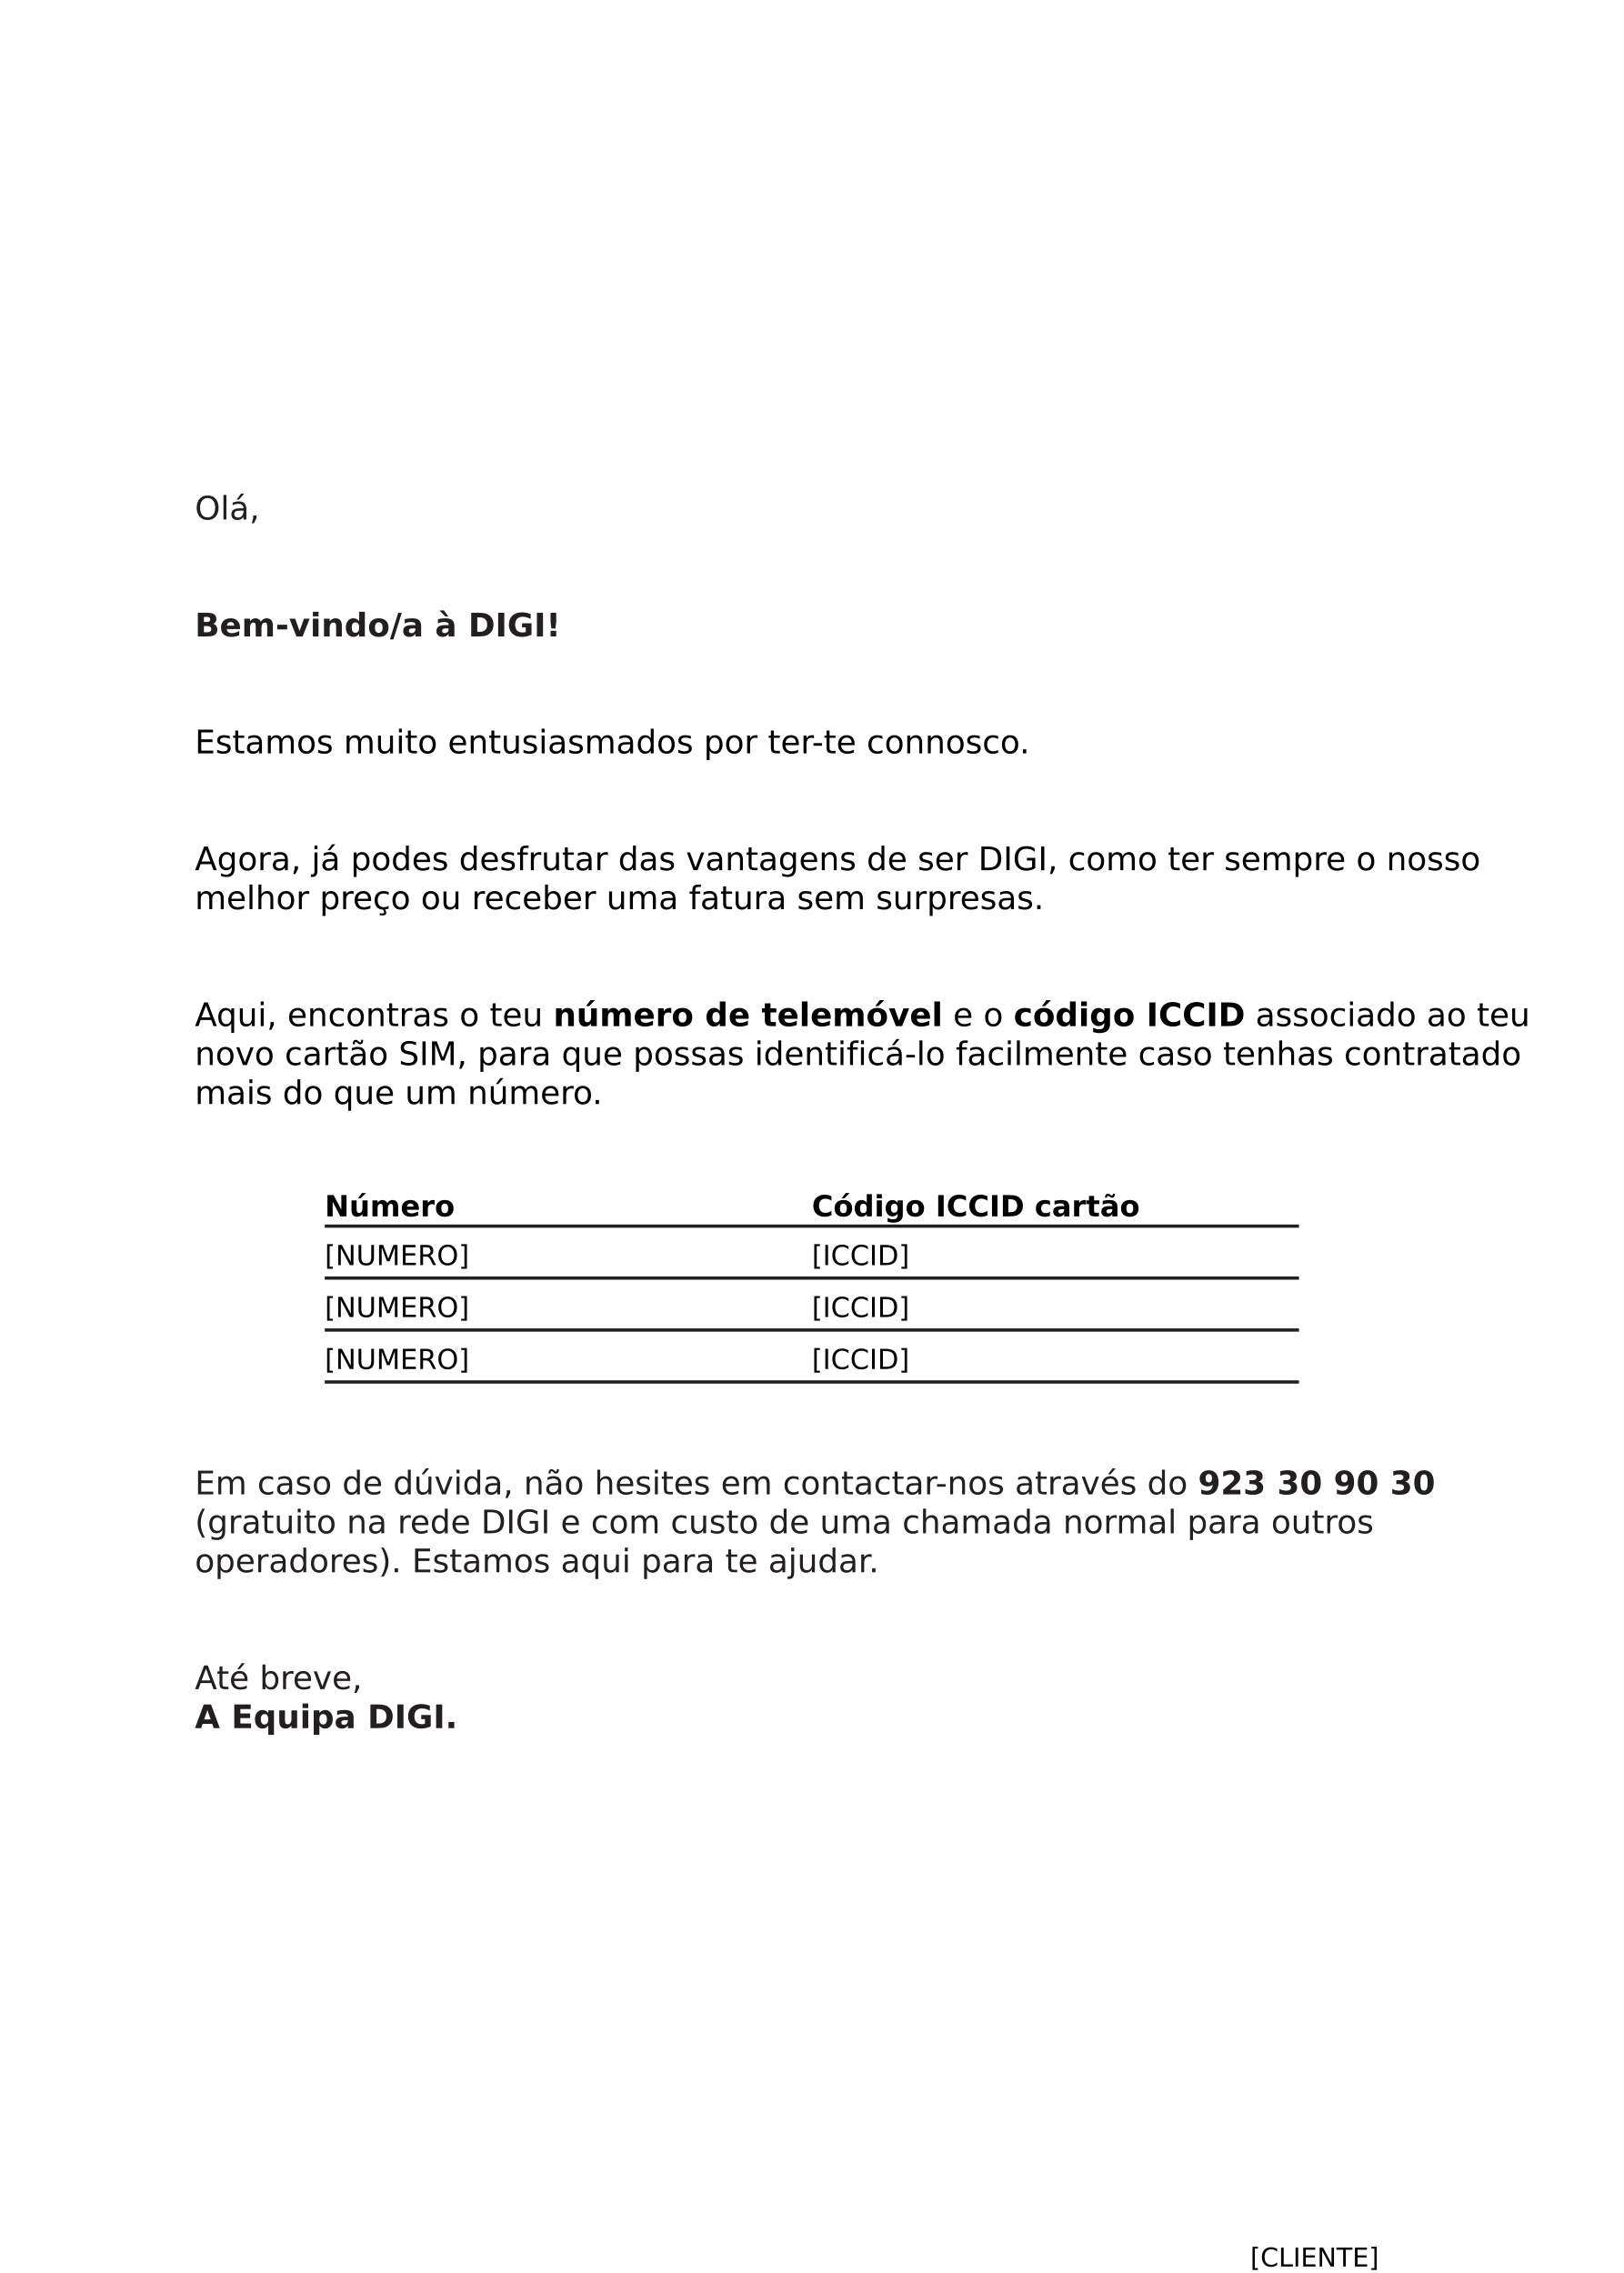
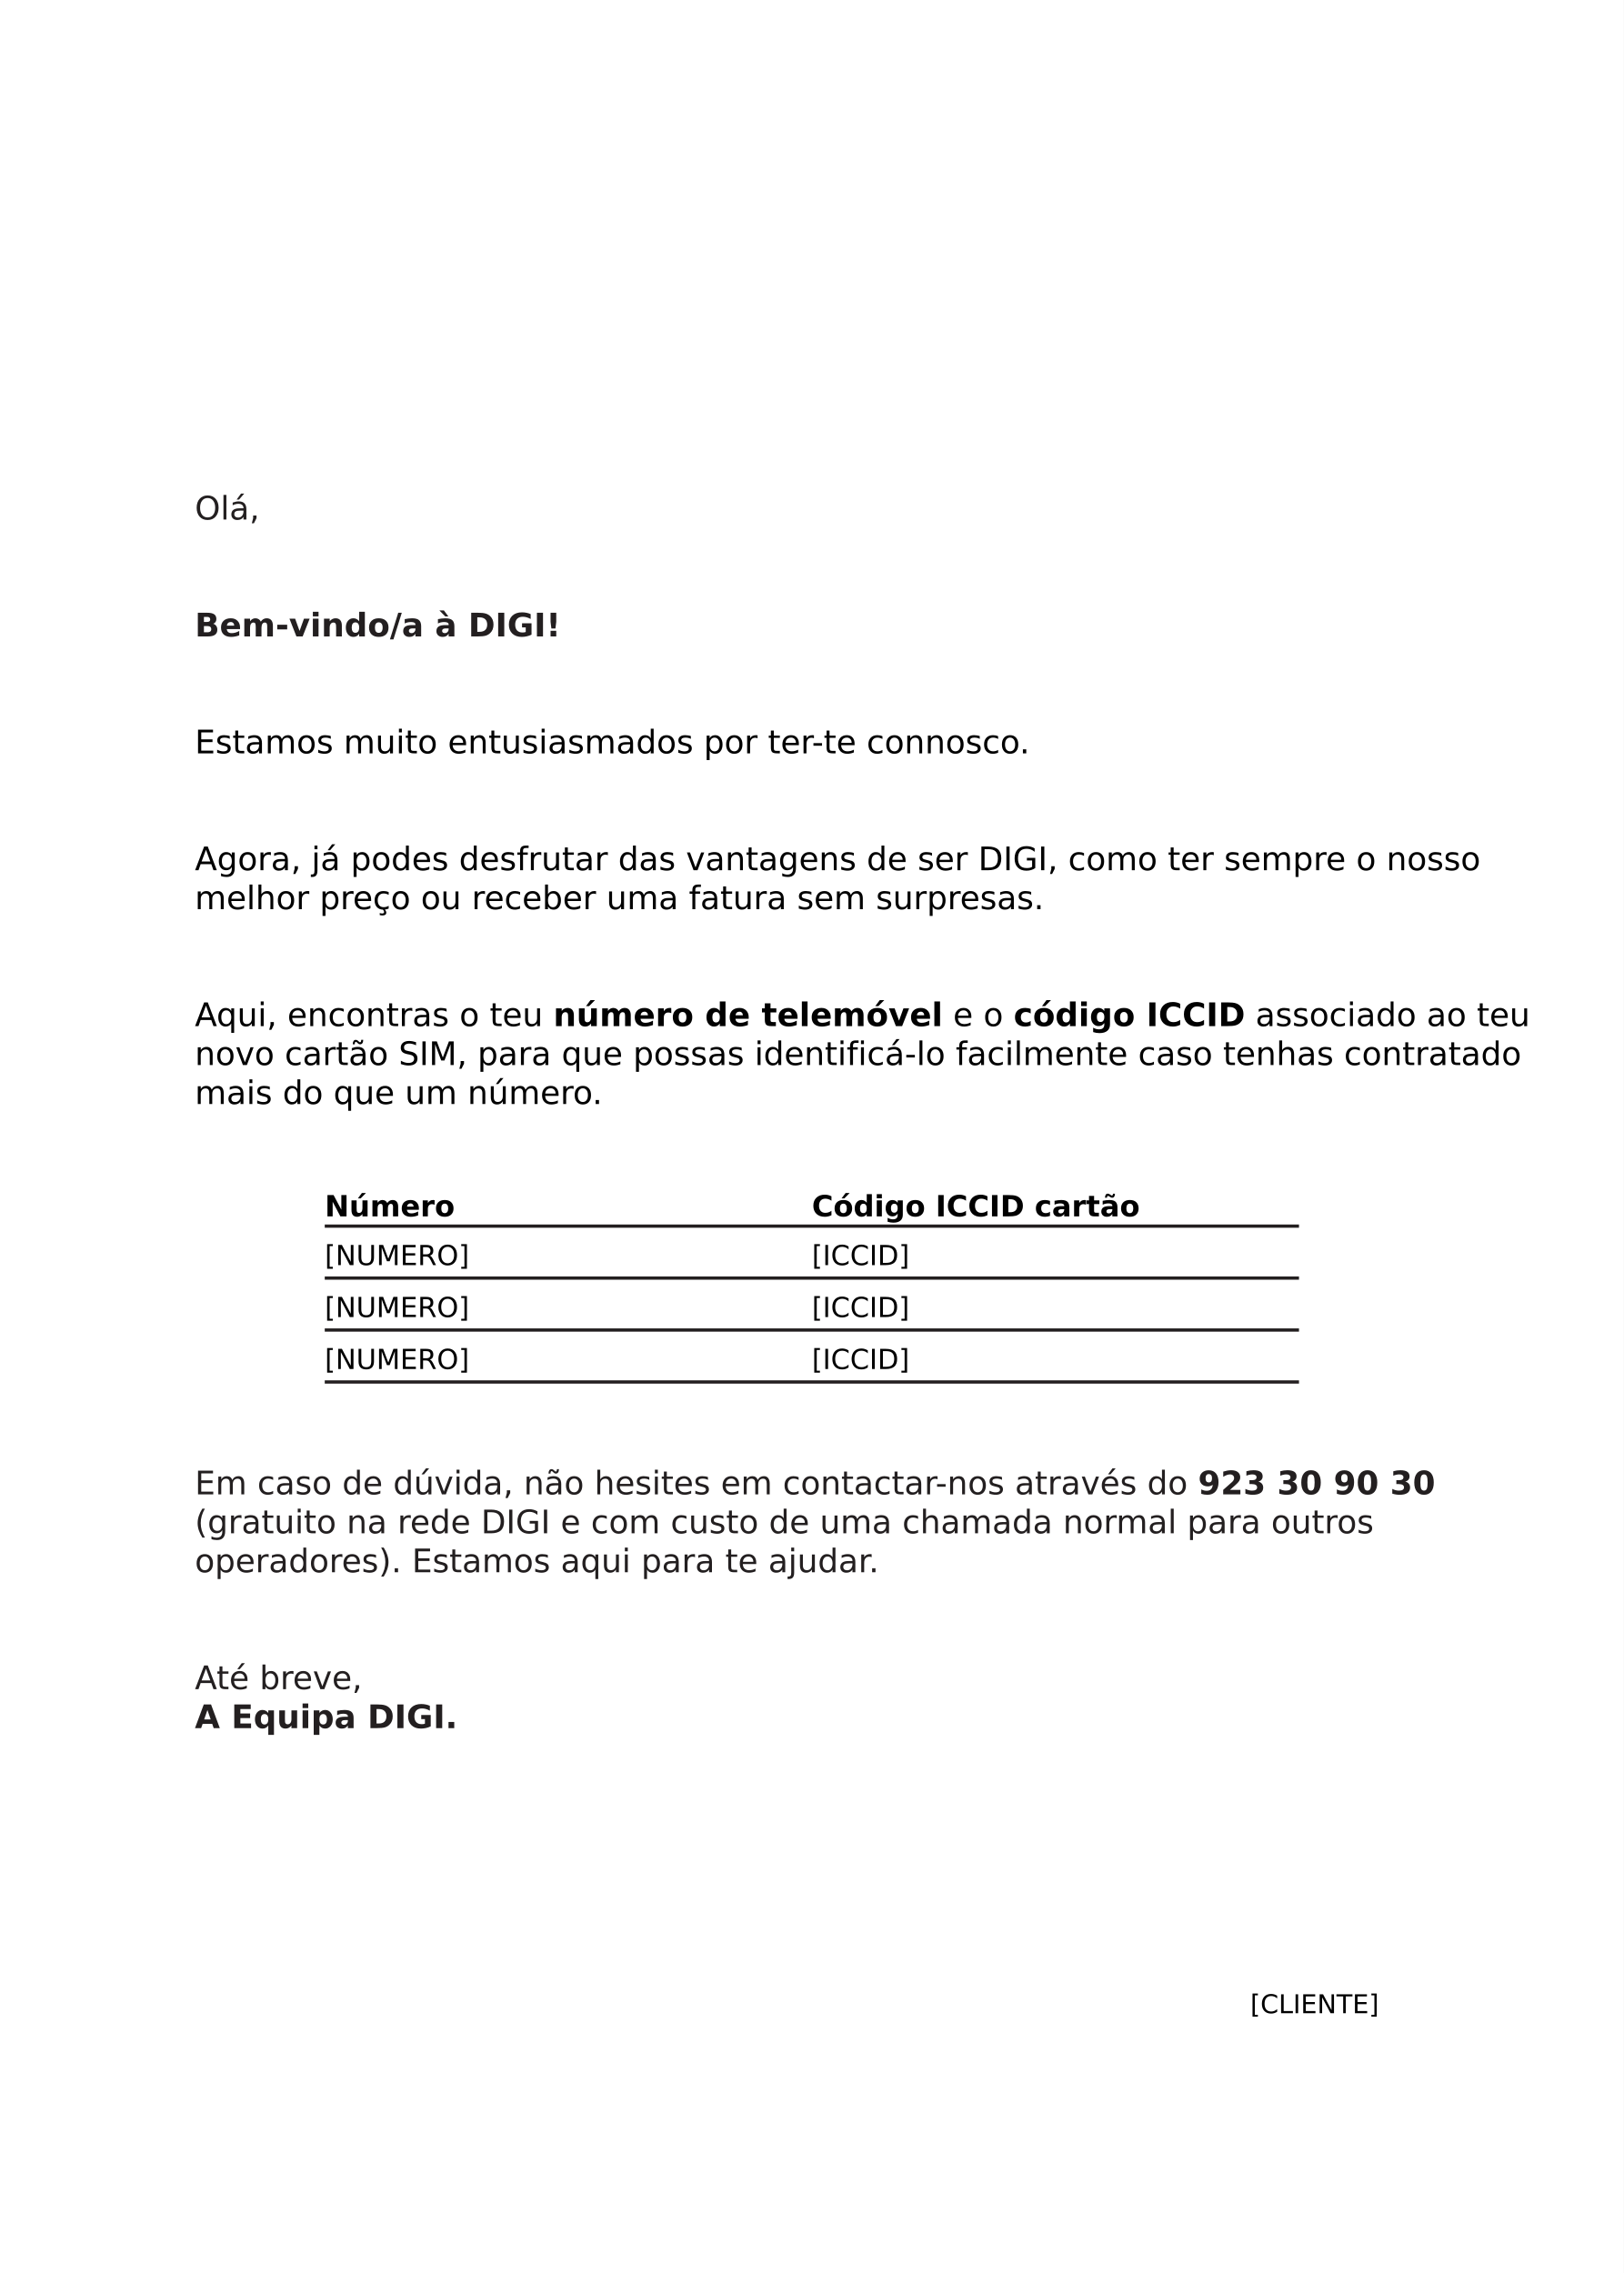
<svg xmlns="http://www.w3.org/2000/svg" viewBox="0 0 500 700">
  <rect width="500" height="700" style="fill: #fff;" />
  <text x="60" y="160" style="font-size: 10px; font-family: DejaVu Sans, Liberation Sans, Arial, sans-serif; fill: #231f20;">
    Olá,
  </text>
  <text x="60" y="196" style="font-size: 10px; font-family: DejaVu Sans, Liberation Sans, Arial, sans-serif; font-weight: 700; fill: #231f20;">
    Bem-vindo/a à DIGI!
  </text>
  <text x="60" y="232" style="font-size: 10px; font-family: DejaVu Sans, Liberation Sans, Arial, sans-serif; fill: #010101;">
    Estamos muito entusiasmados por ter-te connosco.
  </text>
  <text x="60" y="268" style="font-size: 10px; font-family: DejaVu Sans, Liberation Sans, Arial, sans-serif; fill: #010101;">
    Agora, já podes desfrutar das vantagens de ser DIGI, como ter sempre o nosso
  </text>
  <text x="60" y="280" style="font-size: 10px; font-family: DejaVu Sans, Liberation Sans, Arial, sans-serif; fill: #010101;">
    melhor preço ou receber uma fatura sem surpresas.
  </text>
  <text x="60" y="316" style="font-size: 10px; font-family: DejaVu Sans, Liberation Sans, Arial, sans-serif; fill: #010101;">
    Aqui, encontras o teu <tspan style="font-weight: 700;">número de telemóvel</tspan> e o <tspan style="font-weight: 700;">código ICCID</tspan> associado ao teu
  </text>
  <text x="60" y="328" style="font-size: 10px; font-family: DejaVu Sans, Liberation Sans, Arial, sans-serif; fill: #010101;">
    novo cartão SIM, para que possas identificá-lo facilmente caso tenhas contratado
  </text>
  <text x="60" y="340" style="font-size: 10px; font-family: DejaVu Sans, Liberation Sans, Arial, sans-serif; fill: #010101;">
    mais do que um número.
  </text>
  <text x="100" y="374.6" style="font-size: 9px; font-family: DejaVu Sans, Liberation Sans, Arial, sans-serif; font-weight: 700; fill: #010101;">
    Número
  </text>
  <text x="250" y="374.6" style="font-size: 9px; font-family: DejaVu Sans, Liberation Sans, Arial, sans-serif; font-weight: 700; fill: #010101;">
    Código ICCID cartão
  </text>
  <line x1="100" y1="377.6" x2="400" y2="377.6" style="fill: none; stroke: #231f20; stroke-width: 1;" />
  <text x="100" y="389.6" style="font-size: 8.5px; font-family: DejaVu Sans, Liberation Sans, Arial, sans-serif; fill: #010101;">
    [NUMERO]
  </text>
  <text x="250" y="389.6" style="font-size: 8.5px; font-family: DejaVu Sans, Liberation Sans, Arial, sans-serif; fill: #010101;">
    [ICCID]
  </text>
  <line x1="100" y1="393.6" x2="400" y2="393.6" style="fill: none; stroke: #231f20; stroke-width: 1;" />
  <text x="100" y="405.6" style="font-size: 8.5px; font-family: DejaVu Sans, Liberation Sans, Arial, sans-serif; fill: #010101;">
    [NUMERO]
  </text>
  <text x="250" y="405.6" style="font-size: 8.5px; font-family: DejaVu Sans, Liberation Sans, Arial, sans-serif; fill: #010101;">
    [ICCID]
  </text>
  <line x1="100" y1="409.6" x2="400" y2="409.6" style="fill: none; stroke: #231f20; stroke-width: 1;" />
  <text x="100" y="421.6" style="font-size: 8.5px; font-family: DejaVu Sans, Liberation Sans, Arial, sans-serif; fill: #010101;">
    [NUMERO]
  </text>
  <text x="250" y="421.6" style="font-size: 8.5px; font-family: DejaVu Sans, Liberation Sans, Arial, sans-serif; fill: #010101;">
    [ICCID]
  </text>
  <line x1="100" y1="425.6" x2="400" y2="425.6" style="fill: none; stroke: #231f20; stroke-width: 1;" />
  <text x="60" y="460.2" style="font-size: 10px; font-family: DejaVu Sans, Liberation Sans, Arial, sans-serif; fill: #231f20;">
    Em caso de dúvida, não hesites em contactar-nos através do <tspan style="font-weight: 700;">923 30 90 30</tspan>
  </text>
  <text x="60" y="472.2" style="font-size: 10px; font-family: DejaVu Sans, Liberation Sans, Arial, sans-serif; fill: #231f20;">
  (gratuito na rede DIGI e com custo de uma chamada normal para outros
  </text>
  <text x="60" y="484.2" style="font-size: 10px; font-family: DejaVu Sans, Liberation Sans, Arial, sans-serif; fill: #231f20;">
  operadores). Estamos aqui para te ajudar.
  </text>
  <text x="60" y="520.2" style="font-size: 10px; font-family: DejaVu Sans, Liberation Sans, Arial, sans-serif; fill: #231f20;">
    Até breve,
  </text>
  <text x="60" y="532.2" style="font-size: 10px; font-family: DejaVu Sans, Liberation Sans, Arial, sans-serif; font-weight: 700; fill: #231f20;">
    A Equipa DIGI.
  </text>
-   <text x="385" y="698" style="font-size: 8px; font-family: DejaVu Sans, Liberation Sans, Arial, sans-serif; fill: #010101;">
+   <text x="385" y="620" style="font-size: 8px; font-family: DejaVu Sans, Liberation Sans, Arial, sans-serif; fill: #010101;">
    [CLIENTE]
  </text>
</svg>
